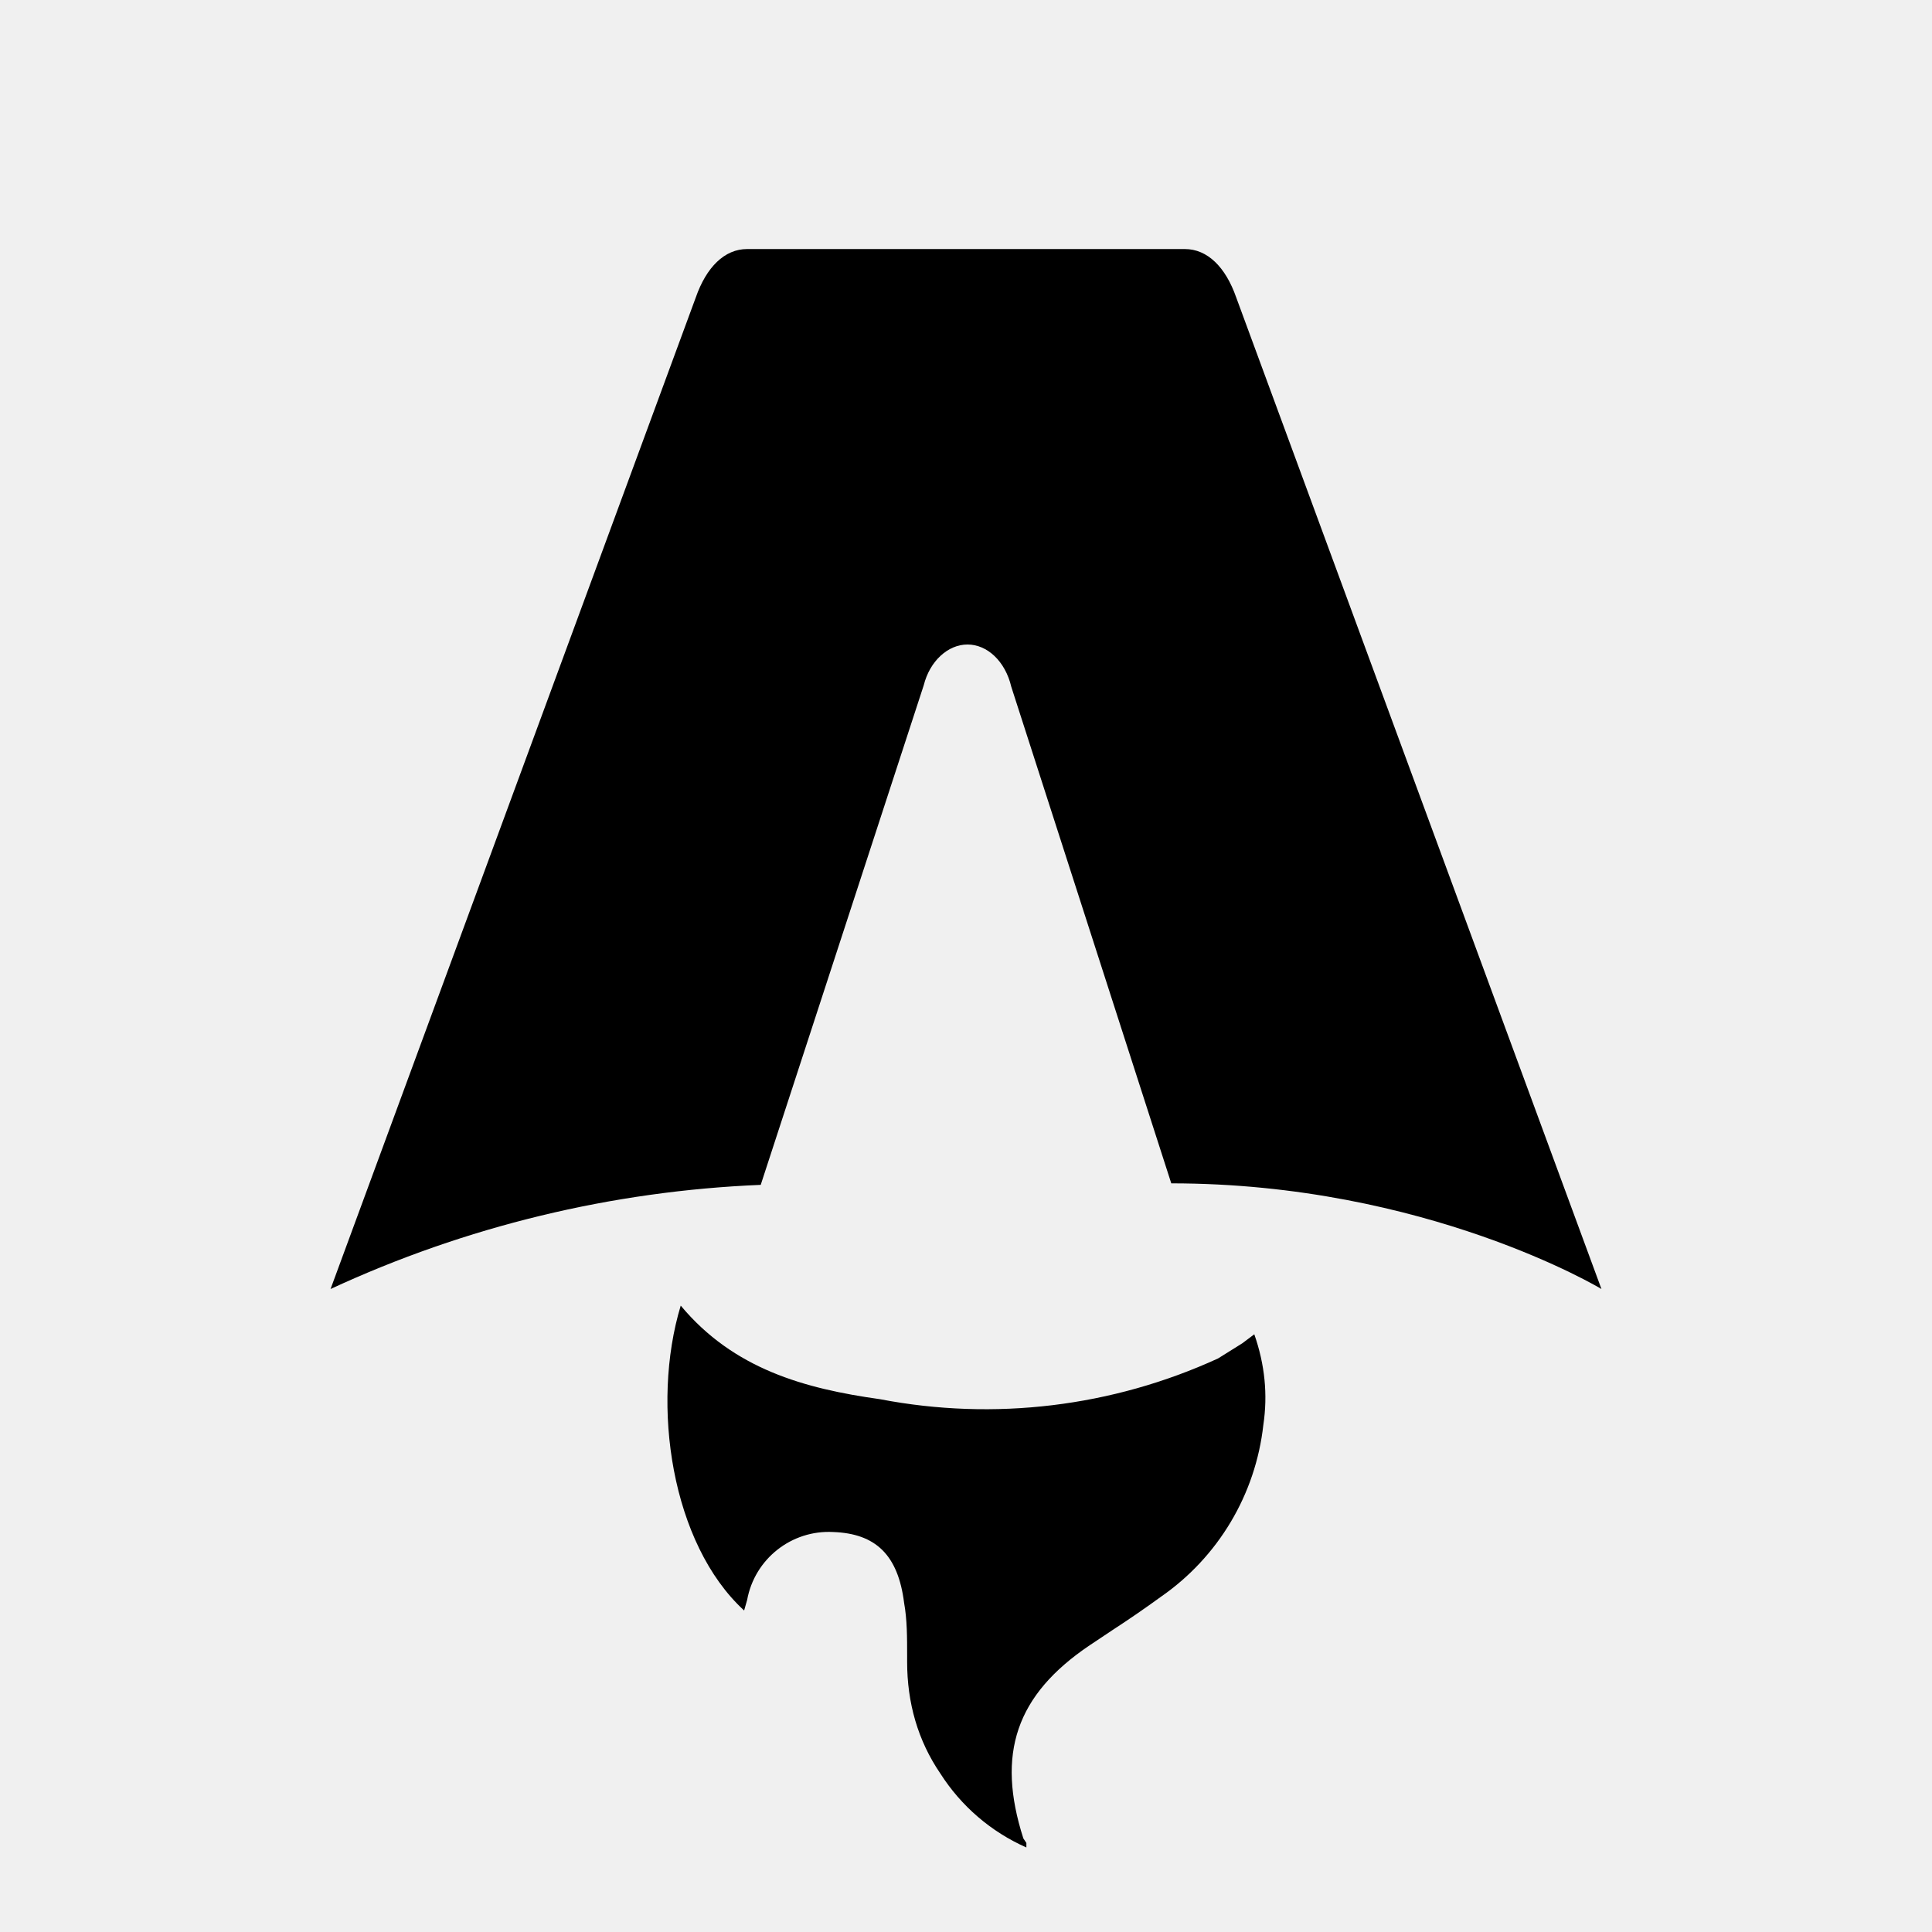
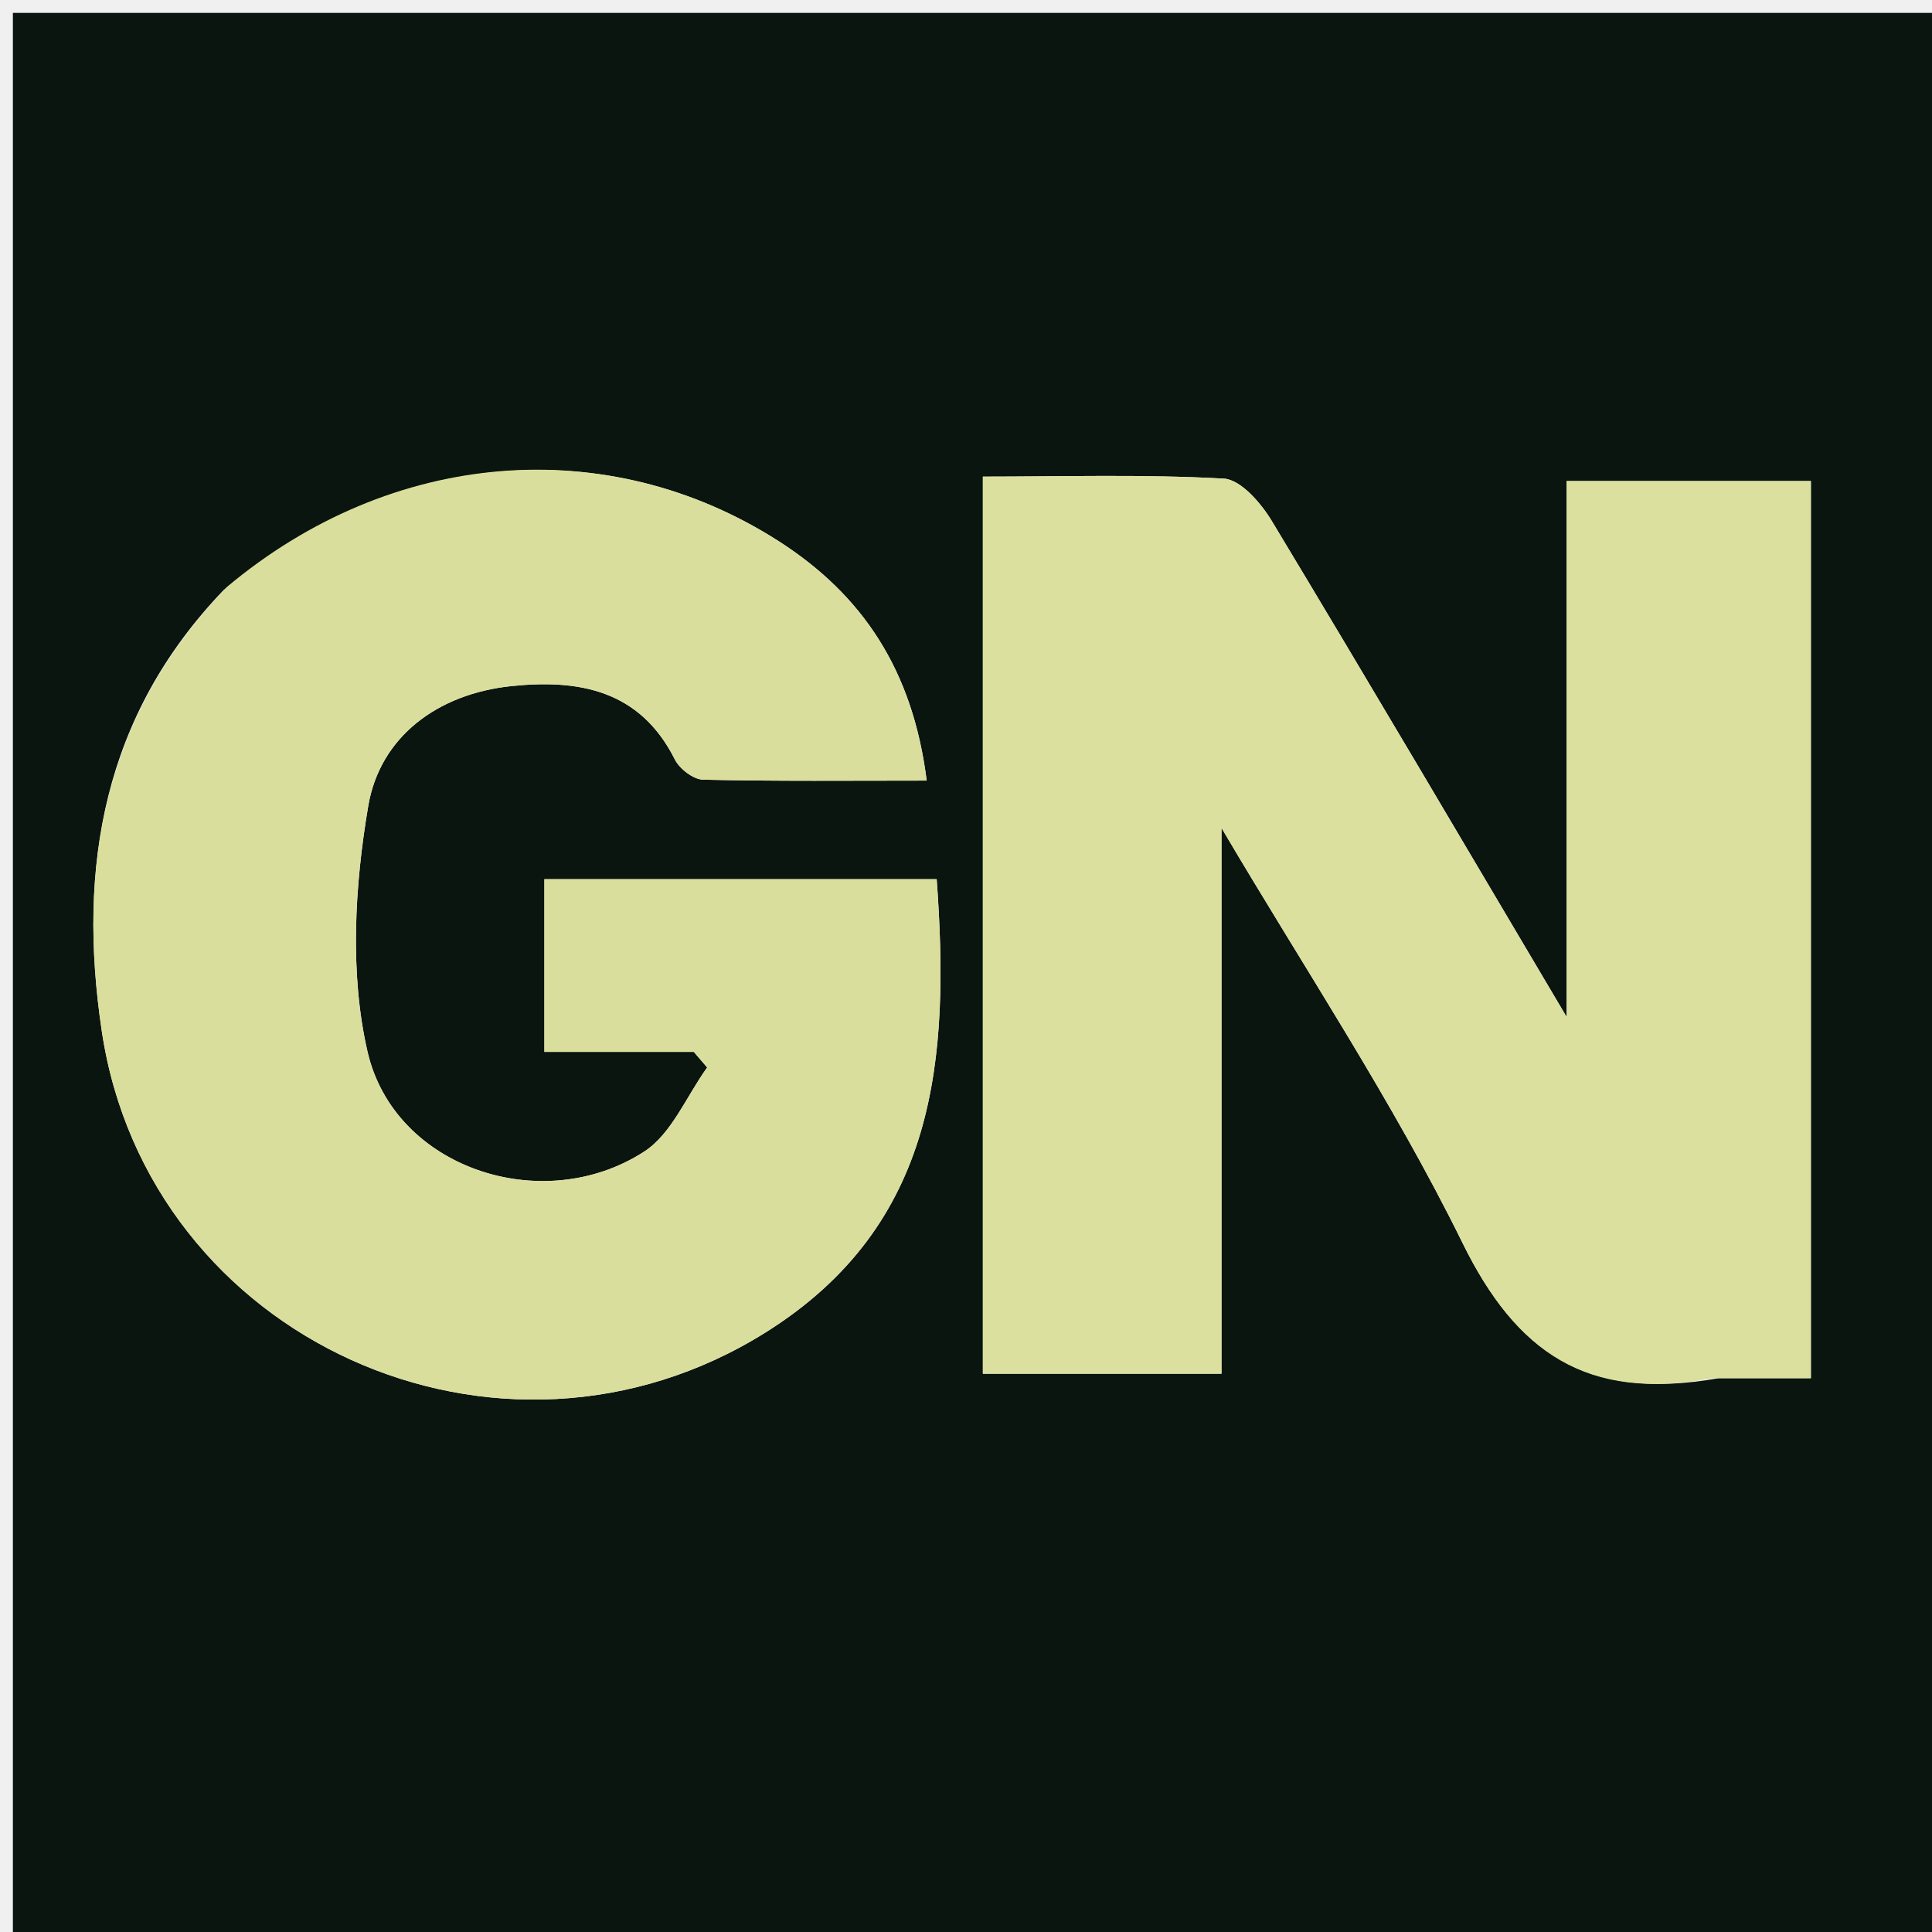
- <svg xmlns="http://www.w3.org/2000/svg" fill="none" viewBox="0 0 128 128">
-   <path d="M50.4 78.5a75.1 75.1 0 0 0-28.5 6.9l24.2-65.7c.7-2 1.9-3.2 3.4-3.2h29c1.5 0 2.7 1.2 3.4 3.2l24.2 65.7s-11.6-7-28.5-7L67 45.5c-.4-1.7-1.6-2.8-2.9-2.8-1.3 0-2.5 1.1-2.9 2.7L50.4 78.5Zm-1.1 28.2Zm-4.2-20.2c-2 6.6-.6 15.8 4.2 20.2a17.5 17.5 0 0 1 .2-.7 5.5 5.5 0 0 1 5.7-4.5c2.8.1 4.3 1.5 4.7 4.7.2 1.1.2 2.3.2 3.5v.4c0 2.7.7 5.2 2.2 7.4a13 13 0 0 0 5.7 4.9v-.3l-.2-.3c-1.8-5.6-.5-9.5 4.4-12.8l1.5-1a73 73 0 0 0 3.2-2.2 16 16 0 0 0 6.8-11.4c.3-2 .1-4-.6-6l-.8.6-1.6 1a37 37 0 0 1-22.4 2.7c-5-.7-9.7-2-13.2-6.2Z" />
-   <style>
-         path { fill: #000; }
-         @media (prefers-color-scheme: dark) {
-             path { fill: #FFF; }
-         }
-     </style>
+ <svg xmlns="http://www.w3.org/2000/svg" version="1.1" id="Layer_1" x="0px" y="0px" width="100%" viewBox="0 0 150 150" enable-background="new 0 0 150 150" xml:space="preserve">
+   <path fill="#09150E" opacity="1" stroke="none" d=" M98,151   C65.333,151 33.167,151 1,151   C1,101 1,51 1,1   C51,1 101,1 151,1   C151,51 151,101 151,151   C133.5,151 116,151 98,151  M133.438,107.004   C135.862,107.004 138.287,107.004 140.597,107.004   C140.597,83.286 140.597,60.241 140.597,37.347   C134.004,37.347 127.767,37.347 121.634,37.347   C121.634,51.564 121.634,65.428 121.634,78.957   C114.117,66.268 106.497,53.317 98.742,40.447   C97.904,39.057 96.33,37.232 95.011,37.159   C88.769,36.813 82.498,37.004 76.309,37.004   C76.309,60.662 76.309,83.712 76.309,106.656   C82.85,106.656 89.071,106.656 94.837,106.656   C94.837,92.3 94.837,78.294 94.837,64.281   C101.182,75.055 108.104,85.427 113.56,96.521   C117.732,105.004 123.206,108.822 133.438,107.004  M17.338,45.837   C8.024,55.556 5.979,67.276 7.908,80.09   C11.514,104.032 38.819,116.378 59.45,103.444   C72.796,95.076 73.741,82.172 72.724,68.26   C62.418,68.26 52.358,68.26 42.266,68.26   C42.266,72.762 42.266,76.992 42.266,81.668   C46.324,81.668 50.096,81.668 53.868,81.668   C54.213,82.072 54.558,82.476 54.904,82.879   C53.299,85.1 52.152,88.027 50.009,89.413   C42.124,94.512 30.622,90.702 28.537,81.662   C27.139,75.597 27.534,68.803 28.589,62.583   C29.503,57.194 33.982,53.87 39.692,53.27   C44.926,52.721 49.682,53.562 52.391,58.959   C52.758,59.69 53.825,60.516 54.586,60.533   C60.3,60.665 66.019,60.605 71.948,60.605   C70.874,52.055 66.988,46.201 60.452,42.014   C47.194,33.523 30.397,34.832 17.338,45.837  z" />
+   <path fill="#DBE09E" opacity="1" stroke="none" d=" M132.951,107.004   C123.206,108.822 117.732,105.004 113.56,96.521   C108.104,85.427 101.182,75.055 94.837,64.281   C94.837,78.294 94.837,92.3 94.837,106.656   C89.071,106.656 82.85,106.656 76.309,106.656   C76.309,83.712 76.309,60.662 76.309,37.004   C82.498,37.004 88.769,36.813 95.011,37.159   C96.33,37.232 97.904,39.057 98.742,40.447   C106.497,53.317 114.117,66.268 121.634,78.957   C121.634,65.428 121.634,51.564 121.634,37.347   C127.767,37.347 134.004,37.347 140.597,37.347   C140.597,60.241 140.597,83.286 140.597,107.004   C138.287,107.004 135.862,107.004 132.951,107.004  z" />
+   <path fill="#DADE9D" opacity="1" stroke="none" d=" M17.598,45.59   C30.397,34.832 47.194,33.523 60.452,42.014   C66.988,46.201 70.874,52.055 71.948,60.605   C66.019,60.605 60.3,60.665 54.586,60.533   C53.825,60.516 52.758,59.69 52.391,58.959   C49.682,53.562 44.926,52.721 39.692,53.27   C33.982,53.87 29.503,57.194 28.589,62.583   C27.534,68.803 27.139,75.597 28.537,81.662   C30.622,90.702 42.124,94.512 50.009,89.413   C52.152,88.027 53.299,85.1 54.904,82.879   C54.558,82.476 54.213,82.072 53.868,81.668   C50.096,81.668 46.324,81.668 42.266,81.668   C42.266,76.992 42.266,72.762 42.266,68.26   C52.358,68.26 62.418,68.26 72.724,68.26   C73.741,82.172 72.796,95.076 59.45,103.444   C38.819,116.378 11.514,104.032 7.908,80.09   C5.979,67.276 8.024,55.556 17.598,45.59  z" />
</svg>
